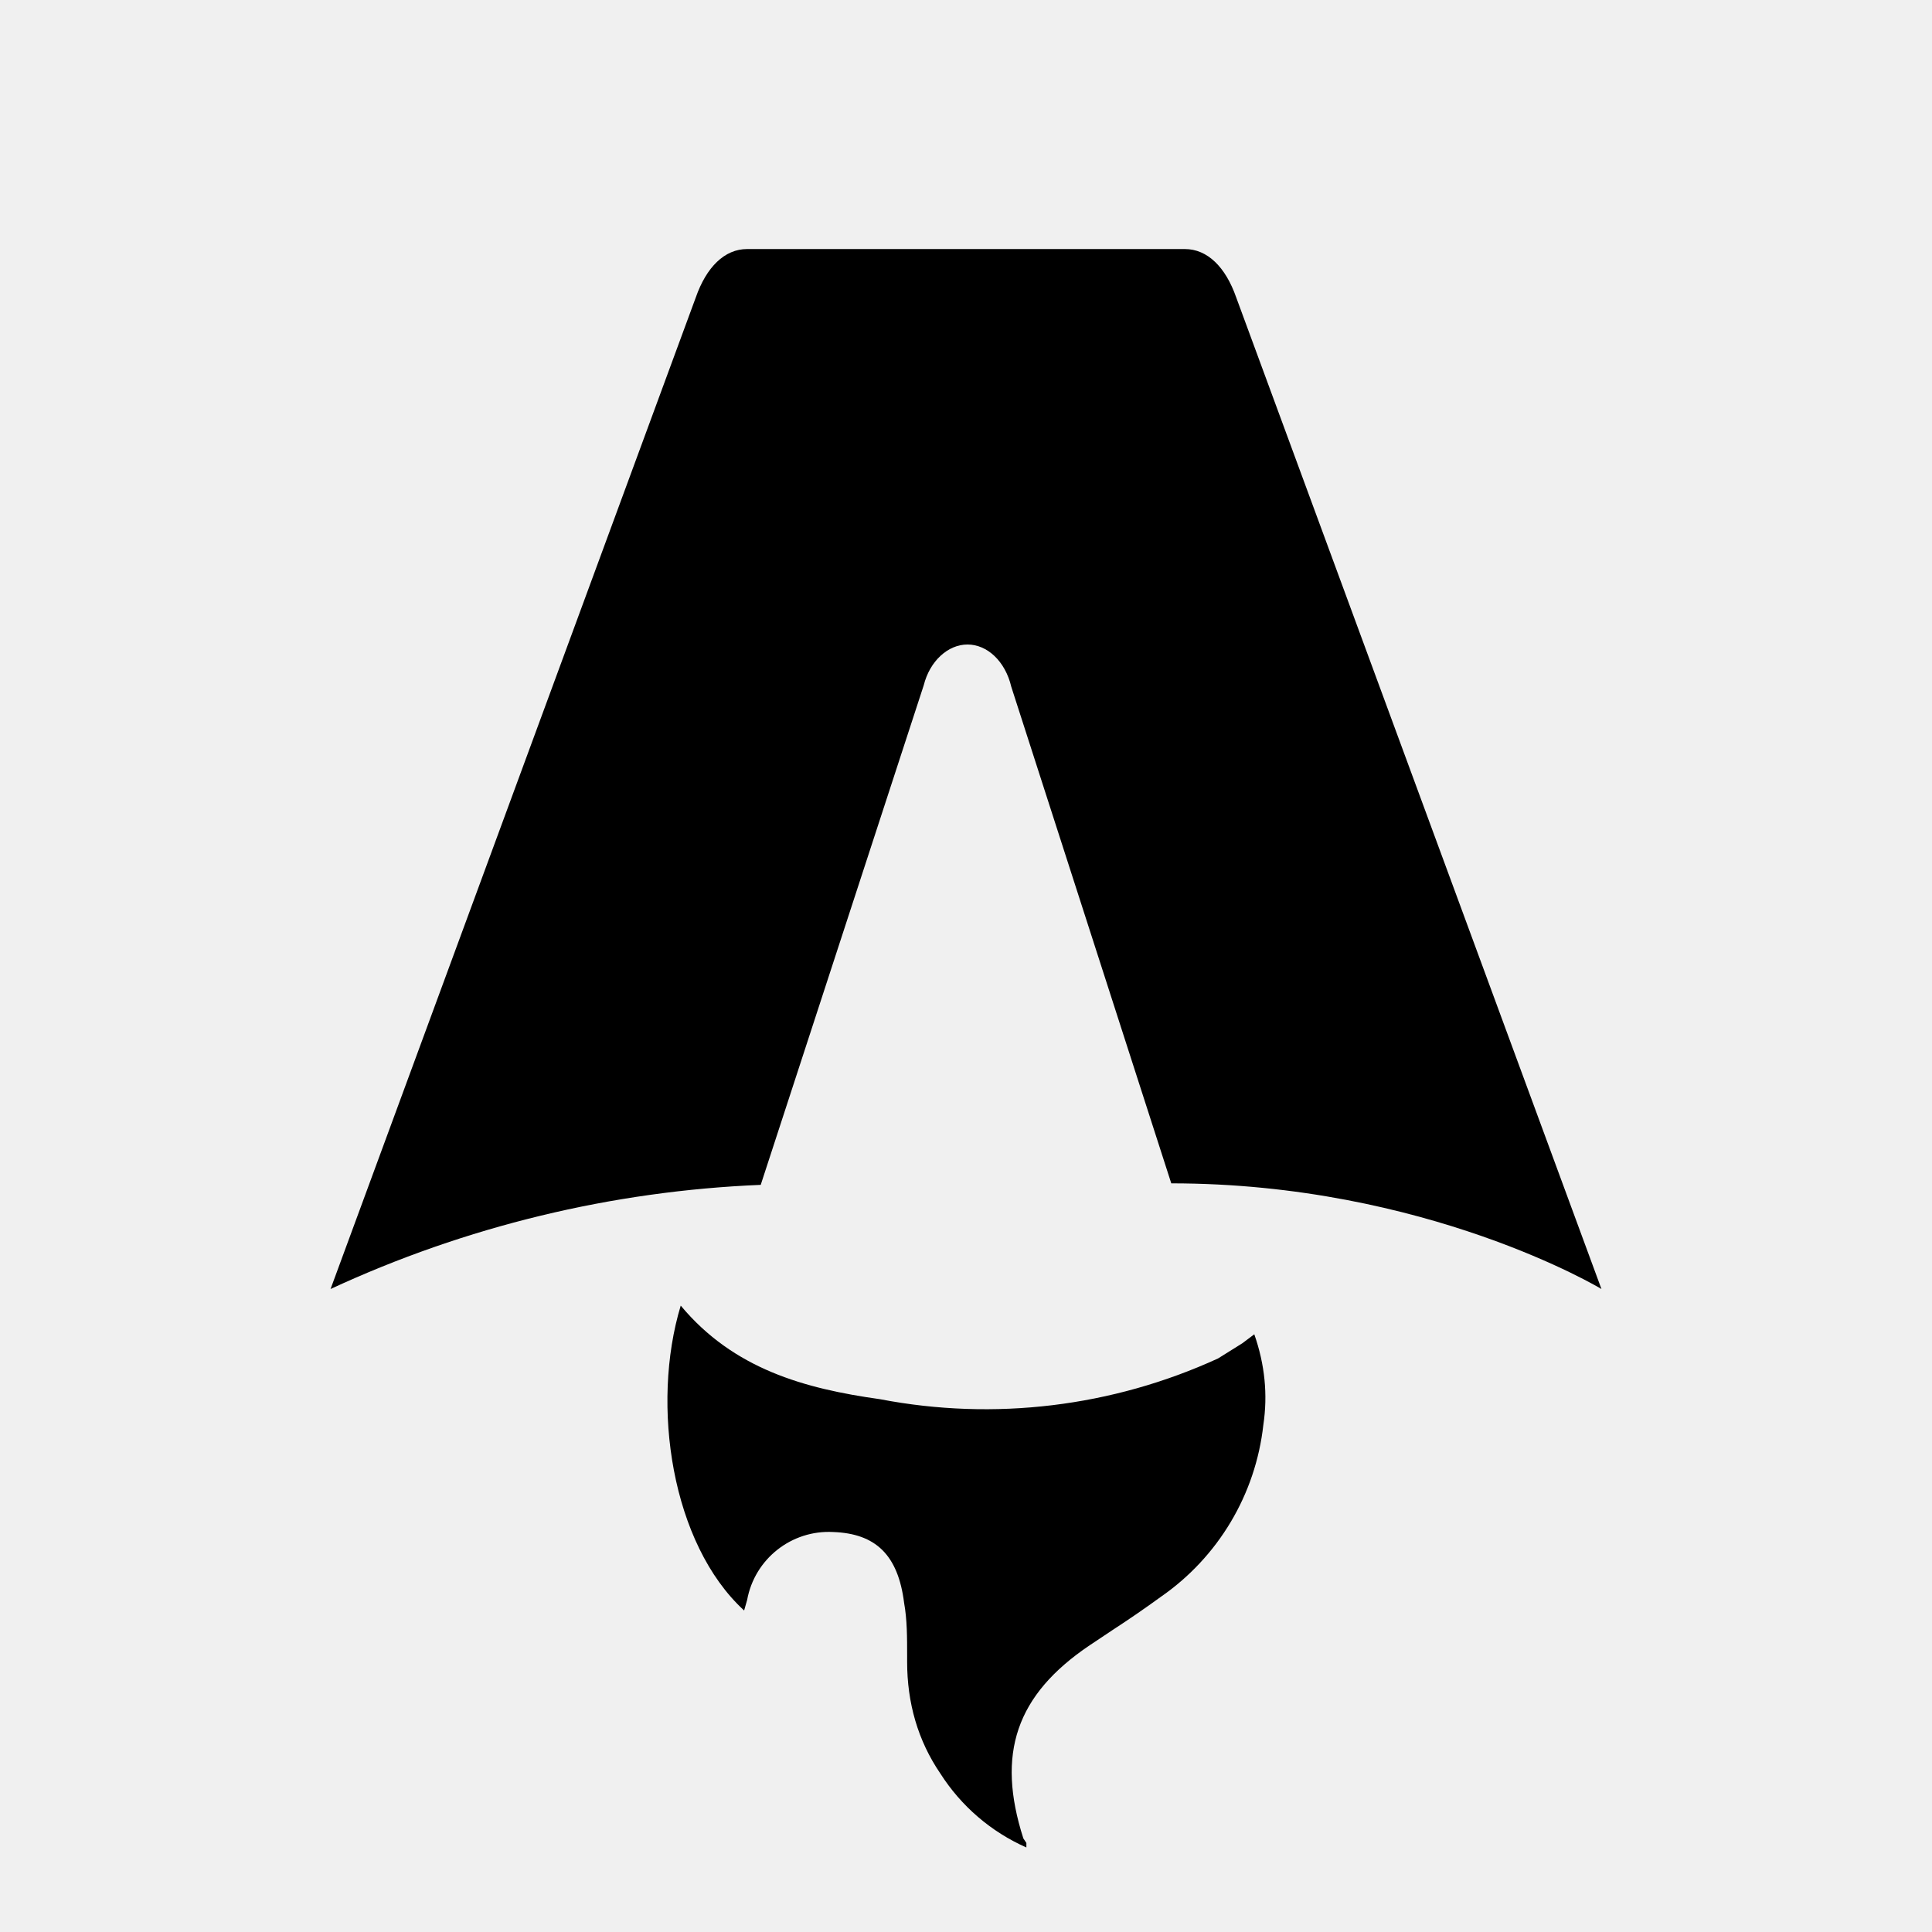
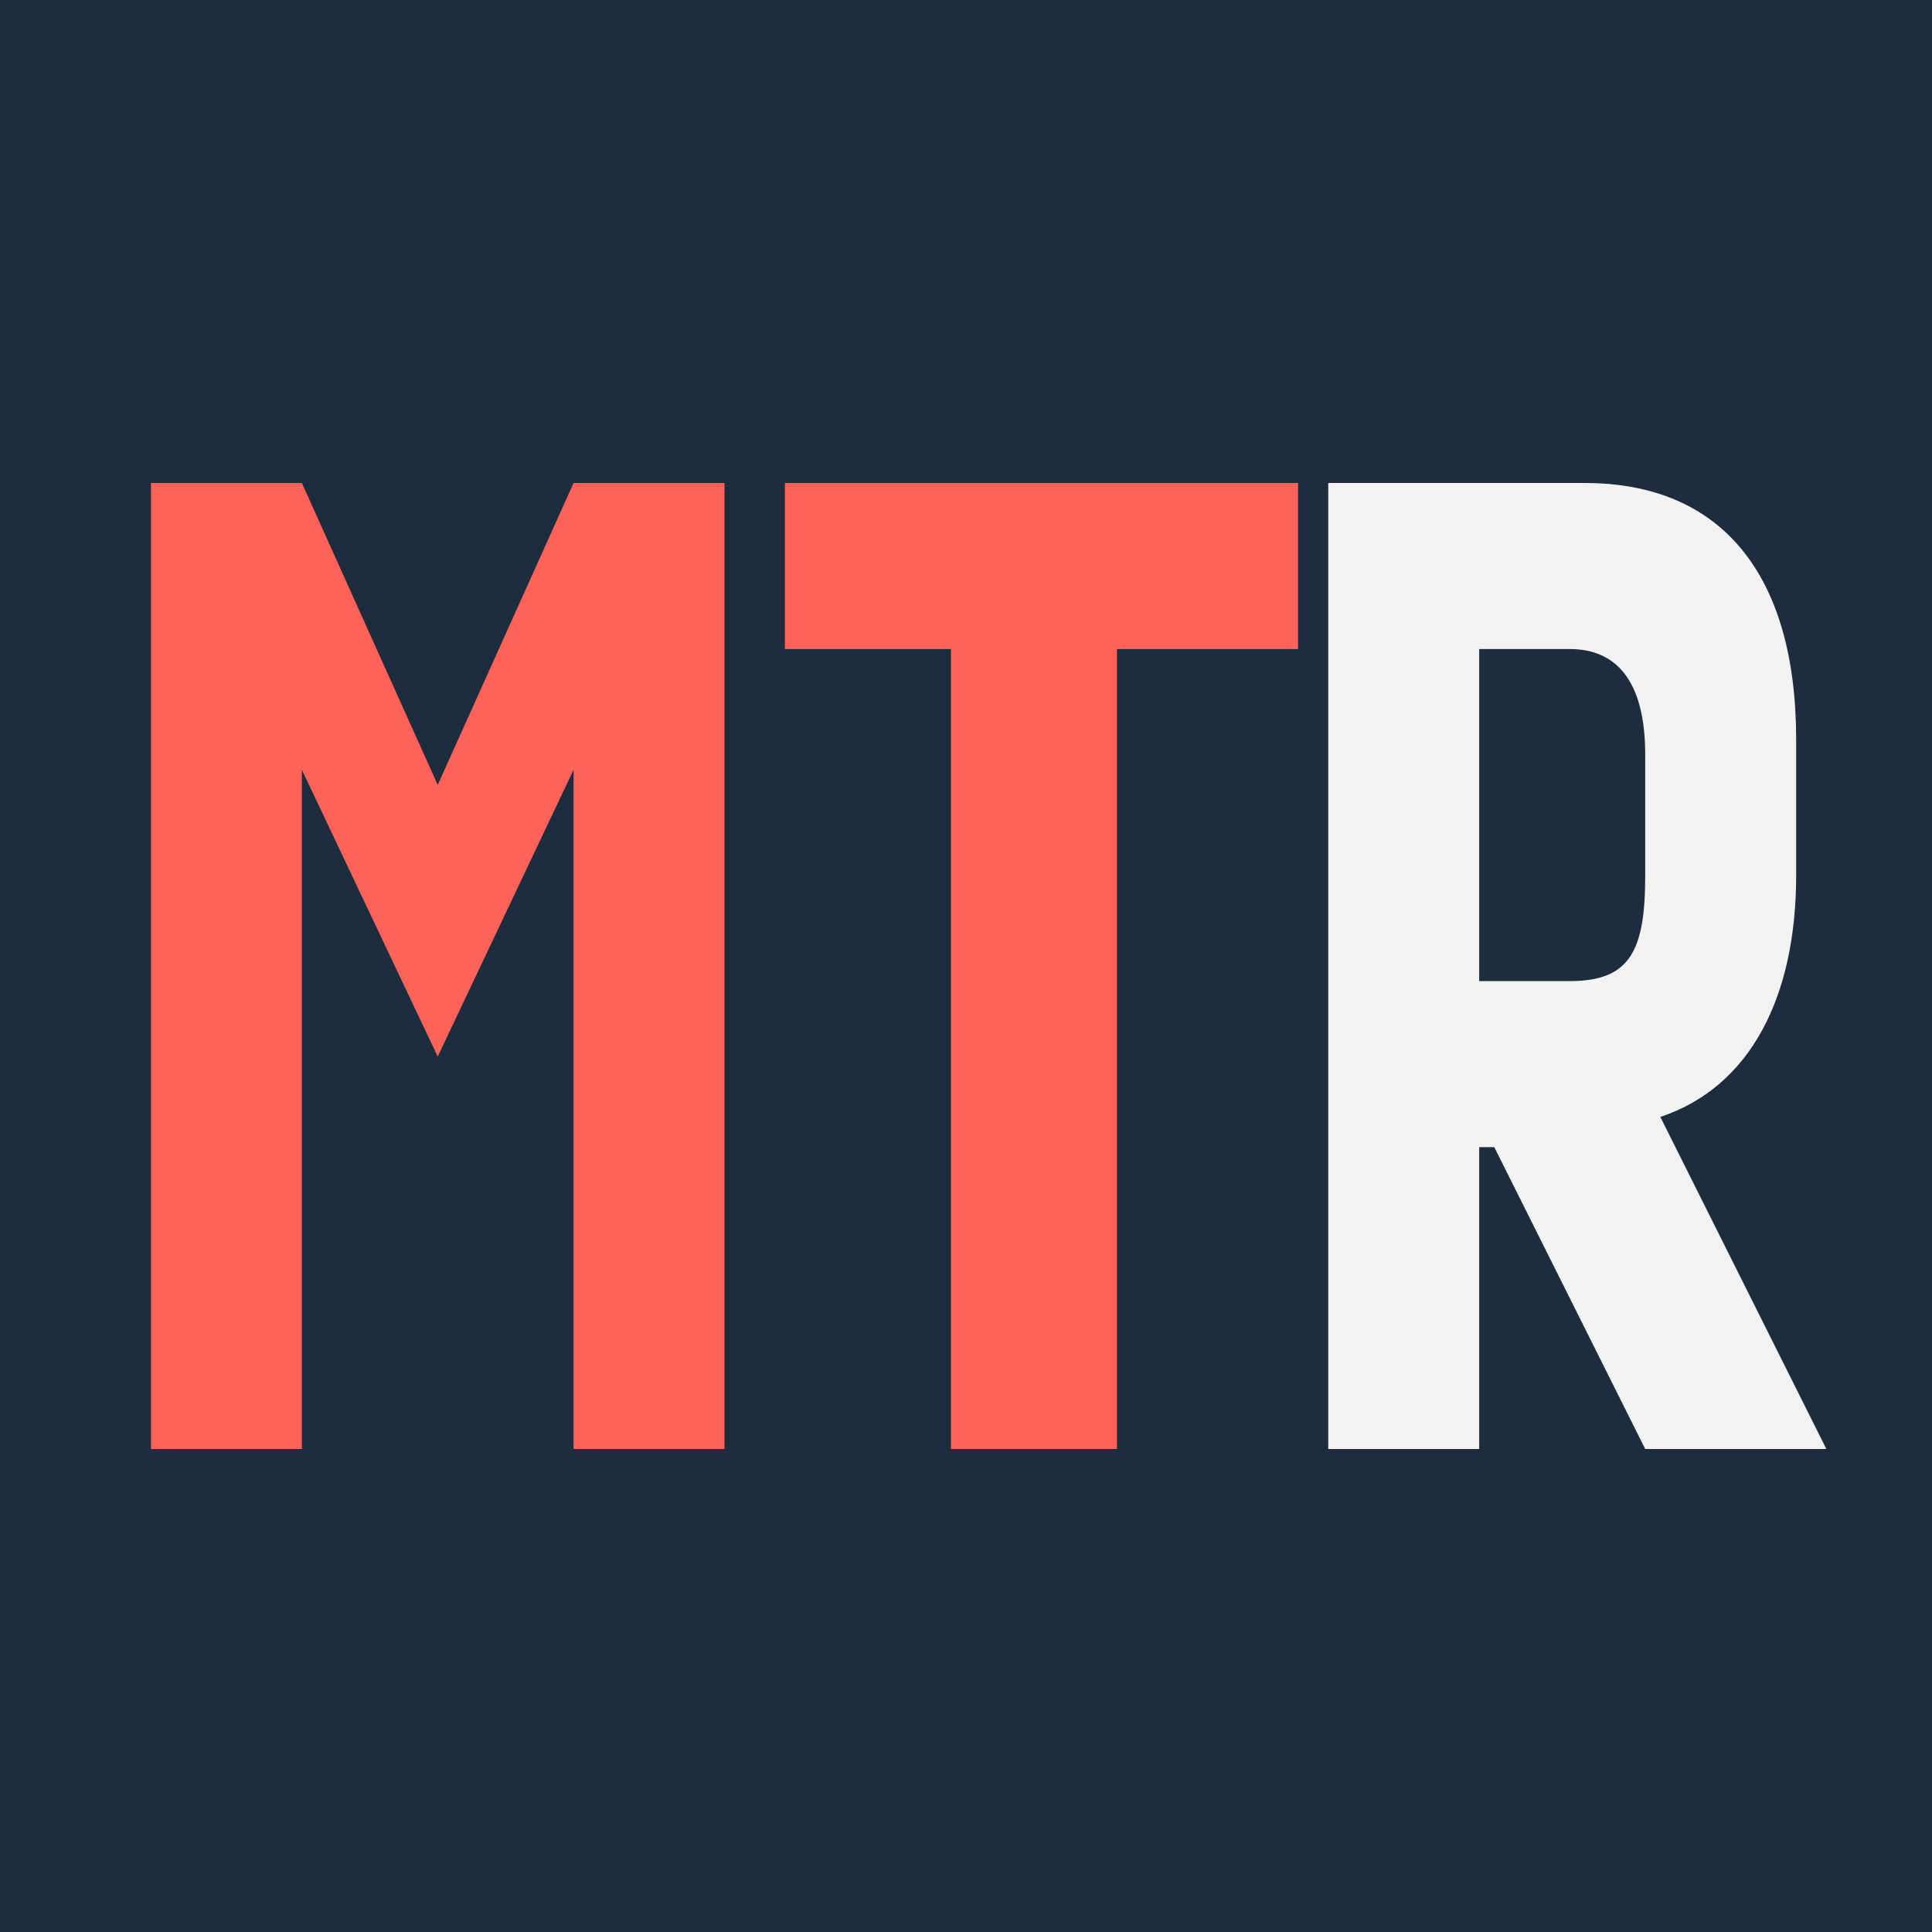
- <svg xmlns="http://www.w3.org/2000/svg" fill="none" viewBox="0 0 128 128">
-   <path d="M50.4 78.5a75.1 75.1 0 0 0-28.5 6.9l24.2-65.7c.7-2 1.9-3.2 3.4-3.2h29c1.5 0 2.7 1.2 3.4 3.2l24.2 65.7s-11.6-7-28.5-7L67 45.5c-.4-1.7-1.6-2.8-2.9-2.8-1.3 0-2.5 1.1-2.9 2.7L50.4 78.5Zm-1.1 28.2Zm-4.2-20.2c-2 6.6-.6 15.8 4.2 20.2a17.5 17.5 0 0 1 .2-.7 5.5 5.5 0 0 1 5.7-4.5c2.8.1 4.3 1.5 4.7 4.7.2 1.1.2 2.3.2 3.5v.4c0 2.7.7 5.2 2.2 7.4a13 13 0 0 0 5.7 4.9v-.3l-.2-.3c-1.8-5.6-.5-9.5 4.4-12.8l1.5-1a73 73 0 0 0 3.2-2.2 16 16 0 0 0 6.8-11.4c.3-2 .1-4-.6-6l-.8.6-1.6 1a37 37 0 0 1-22.4 2.7c-5-.7-9.7-2-13.2-6.2Z" />
-   <style>
-         path { fill: #000; }
-         @media (prefers-color-scheme: dark) {
-             path { fill: #FFF; }
-         }
-     </style>
+ <svg xmlns="http://www.w3.org/2000/svg" viewBox="0 0 128 128" role="img" aria-label="MTR">
+   <rect width="128" height="128" fill="#1d2d3d" />
+   <path fill="#ff6259" d="M10 96V32h10l9 20 9-20h10v64H38V51l-9 19-9-19v45H10Zm42-64h34v11H74v53H63V43H52V32Z" />
+   <path fill="#f2f2f3" d="M88 32h17c9 0 14 6 14 17v9c0 8-3 14-9 16l11 22h-12L99 76h-1v20H88V32Zm10 11v22h6c4 0 5-2 5-7v-8c0-5-2-7-5-7h-6Z" />
</svg>
